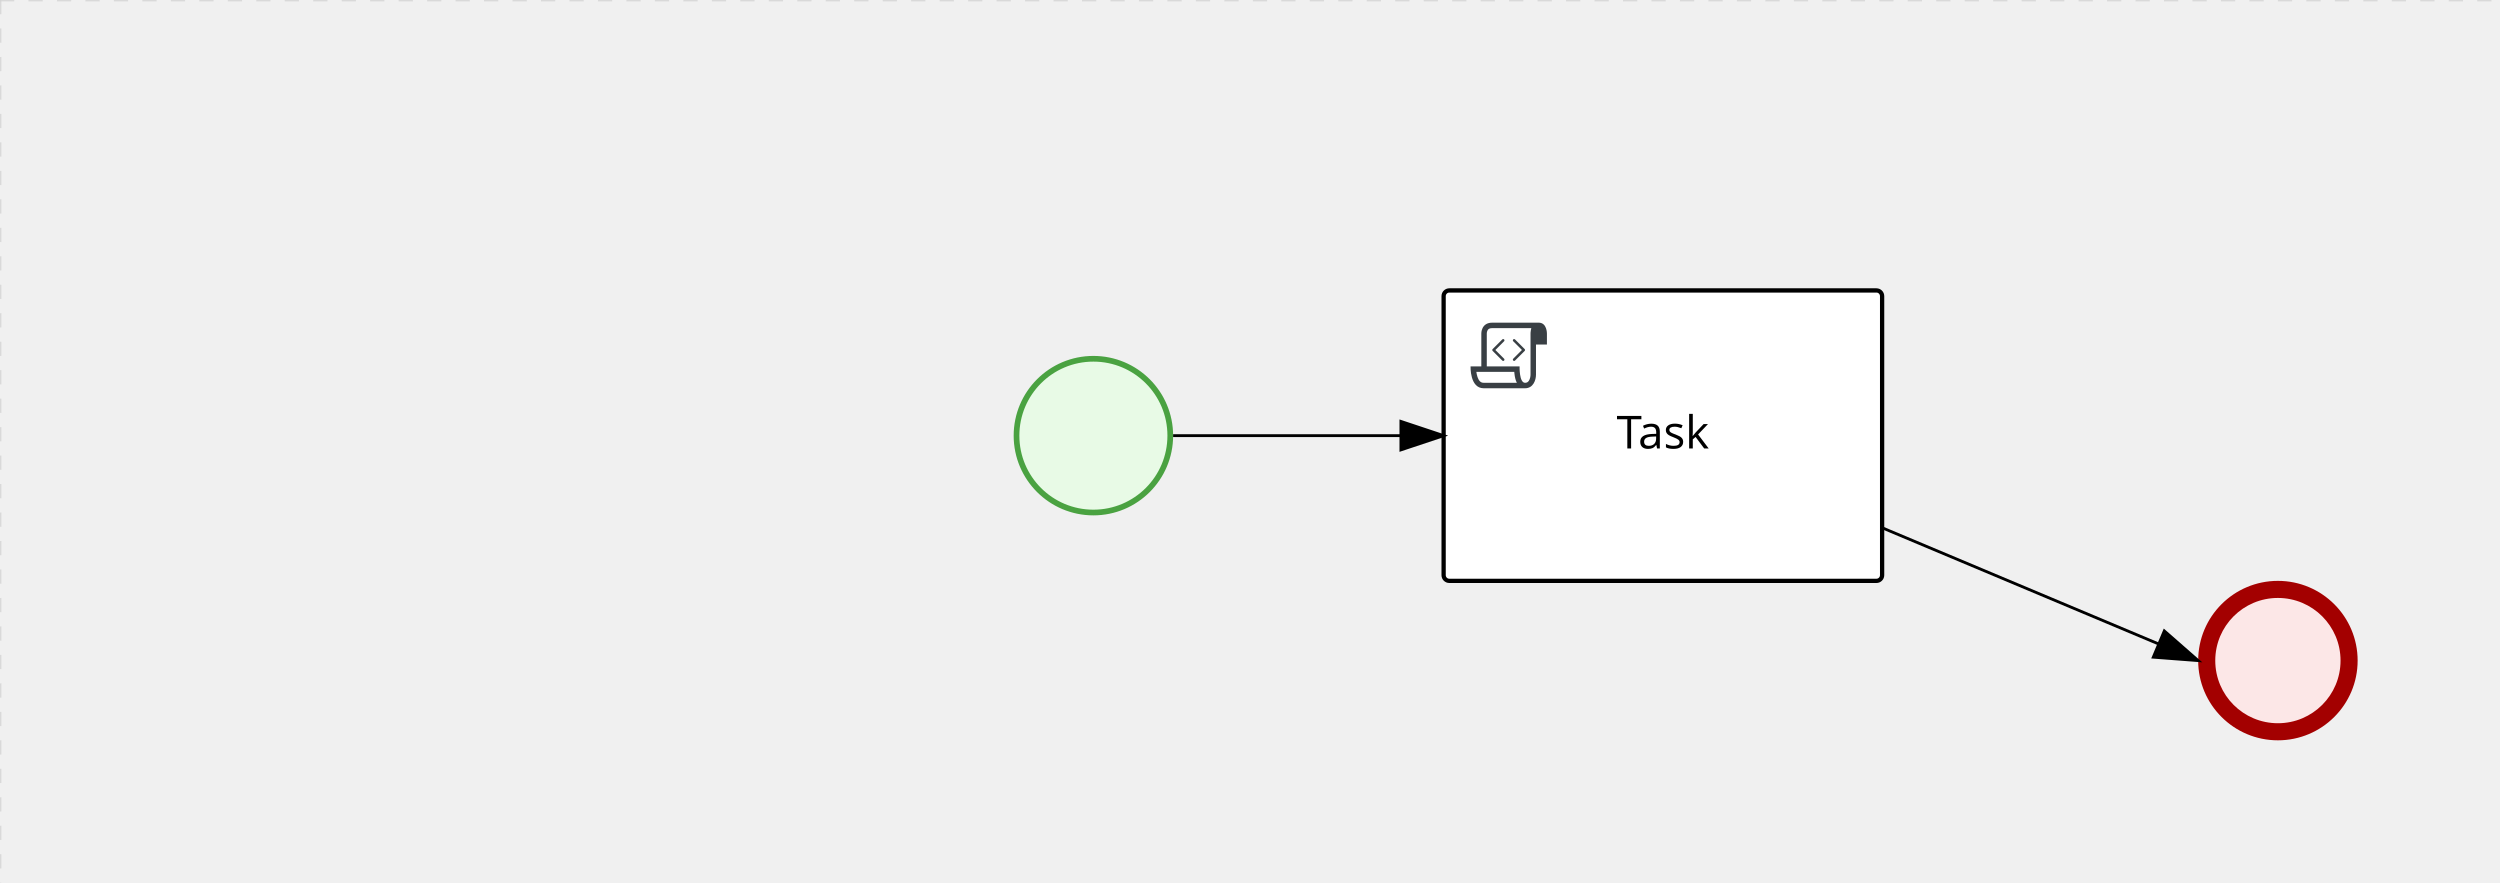
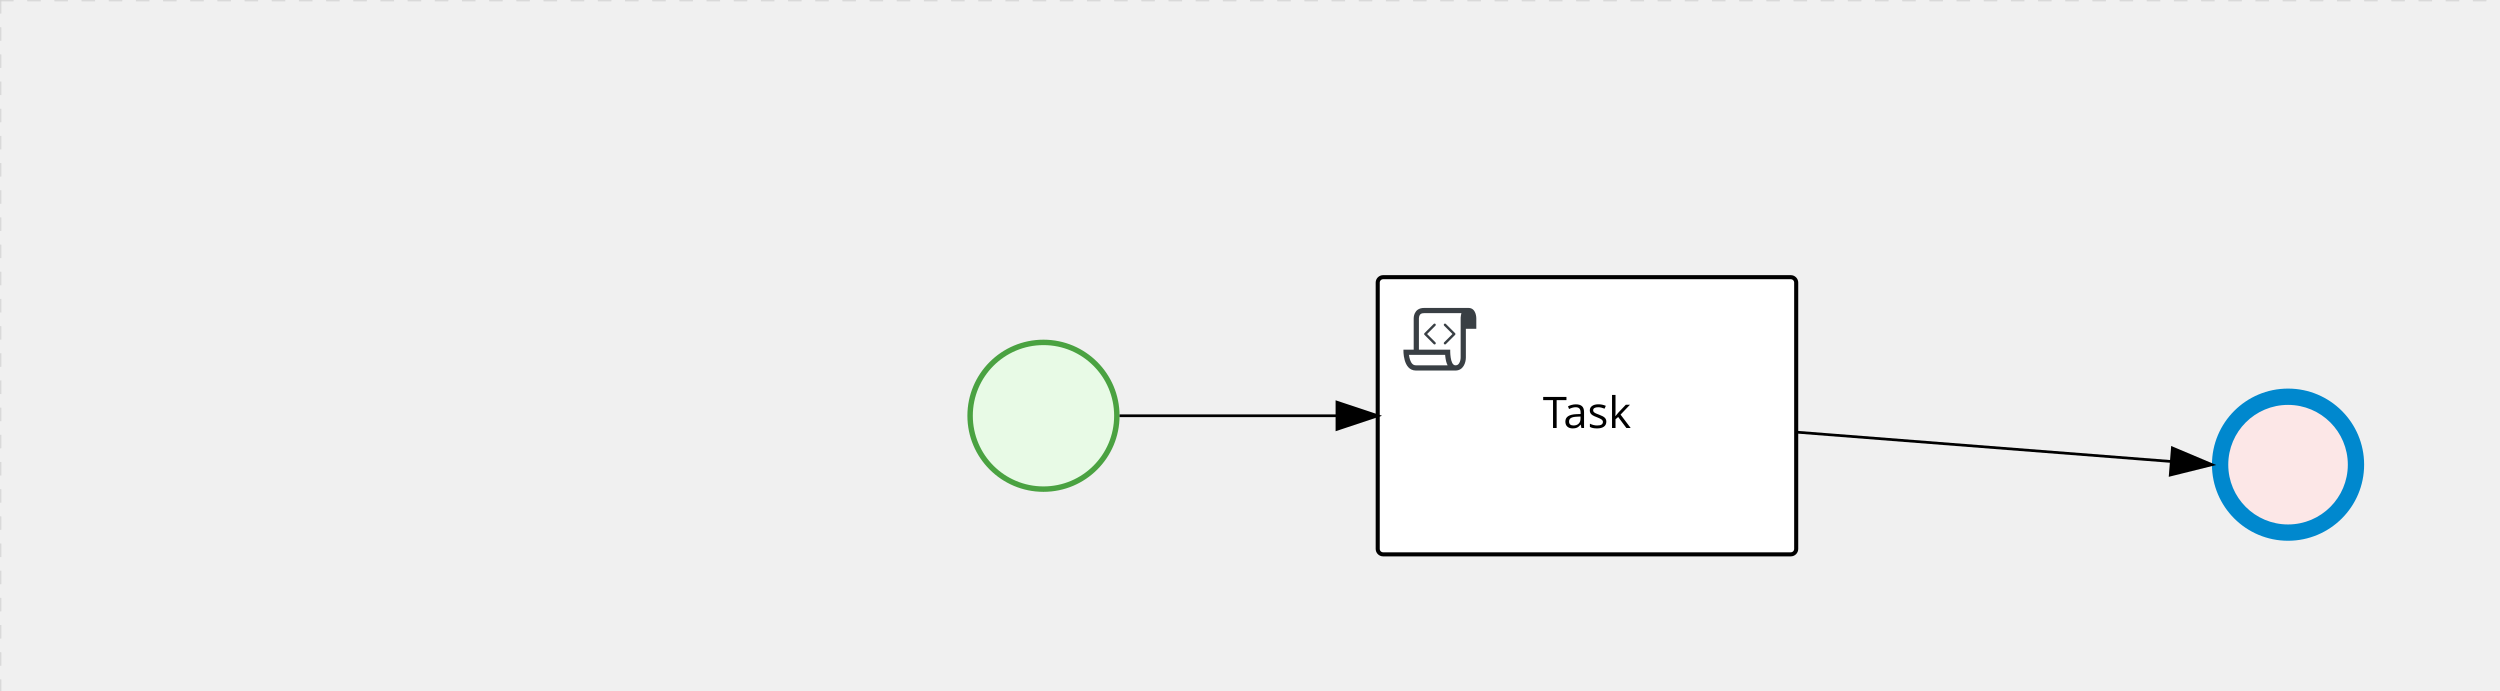
- <svg xmlns="http://www.w3.org/2000/svg" version="1.1" width="878" height="310" viewBox="0 0 878 310">
+ <svg xmlns="http://www.w3.org/2000/svg" version="1.1" width="920" height="254" viewBox="0 0 920 254">
  <defs />
  <g transform="matrix(1,0,0,1,0,0)">
    <g>
      <g>
        <g>
          <path fill="none" stroke="#d3d3d3" paint-order="fill stroke markers" d=" M 0 0 L 1200 0" stroke-miterlimit="10" stroke-opacity="0.8" stroke-dasharray="5" />
        </g>
        <g>
          <path fill="none" stroke="#d3d3d3" paint-order="fill stroke markers" d=" M 0 0 L 0 800" stroke-miterlimit="10" stroke-opacity="0.8" stroke-dasharray="5" />
        </g>
      </g>
      <g id="_668CDB01-1E46-4540-B68E-6DD319E74492" bpmn2nodeid="_668CDB01-1E46-4540-B68E-6DD319E74492" transform="matrix(1,0,0,1,507,102)">
        <g>
          <path fill="none" stroke="none" />
        </g>
        <g transform="matrix(1,0,0,1,0,0)">
          <path fill="#ffffff" stroke="none" id="_668CDB01-1E46-4540-B68E-6DD319E74492?shapeType=BACKGROUND" paint-order="stroke fill markers" d=" M 2 0 L 152 0 L 152 0 A 2 2 0 0 1 154 2 L 154 100 L 154 100 A 2 2 0 0 1 152 102 L 2 102 L 2 102 A 2 2 0 0 1 0 100 L 0 2 L 0 2 A 2 2 0 0 1 2 0 Z" />
        </g>
        <g transform="matrix(1,0,0,1,0,0)">
          <path fill="none" stroke="#000000" id="_668CDB01-1E46-4540-B68E-6DD319E74492?shapeType=BORDER&amp;renderType=STROKE" paint-order="fill stroke markers" d=" M 2 0 L 152 0 L 152 0 A 2 2 0 0 1 154 2 L 154 100 L 154 100 A 2 2 0 0 1 152 102 L 2 102 L 2 102 A 2 2 0 0 1 0 100 L 0 2 L 0 2 A 2 2 0 0 1 2 0 Z" stroke-miterlimit="10" stroke-width="1.5" stroke-dasharray="" />
        </g>
        <g>
          <g transform="matrix(0.06,0,0,0.06,9.4,9.4)">
            <g transform="matrix(1,0,0,1,0,0)">
              <path fill="#393f44" stroke="none" id="_668CDB01-1E46-4540-B68E-6DD319E74492undefined" paint-order="stroke fill markers" d=" M 0 0 M 197.3 130.2 C 194.4 127.3 189.6 127.3 186.7 130.2 L 130.2 186.7 C 127.3 189.6 127.3 194.4 130.2 197.3 L 186.7 253.8 C 188.1 255.3 190.1 256 192 256 C 193.9 256 195.9 255.3 197.3 253.7 C 200.2 250.8 200.2 246 197.3 243.1 L 146.2 192 L 197.3 140.8 C 200.2 137.9 200.2 133.1 197.3 130.2 Z" />
            </g>
            <g transform="matrix(1,0,0,1,0,0)">
              <path fill="#393f44" stroke="none" id="_668CDB01-1E46-4540-B68E-6DD319E74492undefined" paint-order="stroke fill markers" d=" M 0 0 M 261.3 130.2 C 258.4 127.3 253.6 127.3 250.7 130.2 C 247.8 133.1 247.8 137.9 250.7 140.8 L 301.8 191.9 L 250.7 243 C 247.8 245.9 247.8 250.7 250.7 253.6 C 252.1 255.3 254.1 256 256 256 C 257.9 256 259.9 255.3 261.3 253.8 L 317.8 197.3 C 320.7 194.4 320.7 189.6 317.8 186.7 L 261.3 130.2 Z" />
            </g>
            <g transform="matrix(1,0,0,1,0,0)">
              <path fill="#393f44" stroke="none" id="_668CDB01-1E46-4540-B68E-6DD319E74492undefined" paint-order="stroke fill markers" d=" M 0 0 M 400 32 C 400 32 152.8 32 128 32 C 62 32 64 96 64 96 L 64 288 L 1 288 C 1 288 -4 416 78 416 L 320 416 C 368 416 384 368 384 336 C 384 314.2 384 224.4 384 160 L 448 160 L 448 96 C 448 96 449 32 400 32 Z M 0 0 M 78 383.9 C 68.5 383.9 61.6 381.1 55.5 374.9 C 43.4 362.4 37.5 339.6 34.9 320 L 256.9 320 C 257.1 322.7 257.3 325.4 257.6 328.2 C 260 351.6 264.7 370.1 271.9 383.9 L 78 383.9 L 78 383.9 Z M 0 0 M 352 336 C 352 345.9 349.6 360.3 342.9 371 C 337.2 380.1 330.4 384 320 384 C 285 384 288 288 288 288 L 96 288 L 96 96 L 96 95.9 L 96 95.1 C 96 90.6 97.6 78.3 104.7 71.2 C 106.5 69.4 111.9 64 128 64 L 356.5 64 C 354.4 72.8 352.8 81.8 352.2 89.9 C 352.2 90.5 352.1 91.1 352.1 91.7 C 352.1 92 352.1 92.3 352.1 92.6 C 352 94.8 352 96 352 96 L 352 160 L 352 336 Z" />
            </g>
          </g>
        </g>
        <g transform="matrix(1,0,0,1,60.75,43.5)">
          <text fill="#000000" stroke="none" font-family="Open Sans" font-size="12pt" font-style="normal" font-weight="normal" text-decoration="normal" x="16.25" y="12" text-anchor="middle" dominant-baseline="alphabetic">Task</text>
        </g>
      </g>
      <g id="_9A2B1898-479A-45E1-953E-D4089E86CB75" bpmn2nodeid="_9A2B1898-479A-45E1-953E-D4089E86CB75" transform="matrix(1,0,0,1,356,125)">
        <g>
          <path fill="none" stroke="none" />
        </g>
        <g transform="matrix(0.125,0,0,0.125,0,0)">
          <g transform="matrix(1,0,0,1,0,0)">
            <path fill="#e8fae6" stroke="none" id="_9A2B1898-479A-45E1-953E-D4089E86CB75?shapeType=BACKGROUND" paint-order="stroke fill markers" d=" M 0 0 M 444 224 C 444 263.9 434.2 300.8 414.4 334.5 C 394.7 368.2 368 394.9 334.4 414.5 C 300.8 434.1 263.9 444 224 444 C 184.1 444 147.2 434.2 113.5 414.4 C 79.8 394.7 53.1 368 33.5 334.4 C 13.9 300.8 4 263.9 4 224 C 4 184.1 13.8 147.2 33.6 113.5 C 53.4 79.8 80.1 53.1 113.6 33.5 C 147.1 13.9 184.1 4 224 4 C 263.9 4 300.8 13.8 334.5 33.6 C 368.2 53.4 394.9 80.1 414.5 113.6 C 434.1 147.1 444 184.1 444 224 Z" />
          </g>
          <g>
            <g transform="matrix(1,0,0,1,0,0)">
              <g transform="matrix(1,0,0,1,0,0)">
                <path fill="#4aa241" stroke="none" id="_9A2B1898-479A-45E1-953E-D4089E86CB75?shapeType=BORDER&amp;renderType=FILL" paint-order="stroke fill markers" d=" M 0 0 M 224 0 C 100.3 0 0 100.3 0 224 C 0 347.7 100.3 448 224 448 C 347.7 448 448 347.7 448 224 C 448 100.3 347.7 0 224 0 Z M 0 0 M 224 432 C 109.1 432 16 338.9 16 224 C 16 109.1 109.1 16 224 16 C 338.9 16 432 109.1 432 224 C 432 338.9 338.9 432 224 432 Z" />
              </g>
            </g>
          </g>
        </g>
        <g transform="matrix(1,0,0,1,28,61)" />
      </g>
      <g id="_09506432-78FA-46DC-B21E-138F7CEEB9CF" bpmn2nodeid="_09506432-78FA-46DC-B21E-138F7CEEB9CF">
        <g>
          <path fill="none" stroke="#000000" paint-order="fill stroke markers" d=" M 412 153 L 492 153" stroke-miterlimit="10" stroke-dasharray="" />
        </g>
        <g transform="matrix(1,0,0,1,412,153)" />
        <g transform="matrix(6.123233995736766e-17,1,-1,6.123233995736766e-17,507,148)">
          <path fill="#000000" stroke="#000000" paint-order="fill stroke markers" d=" M 10 15 L 0 15 L 5 0 Z" stroke-miterlimit="10" stroke-dasharray="" />
        </g>
        <g transform="matrix(1,0,0,1,412,143)" />
      </g>
      <g transform="matrix(1,0,0,1,507,102)" />
      <g transform="matrix(1,0,0,1,356,125)" />
-       <g id="_92288A33-4BB8-4753-9C4E-D234B96247E8" bpmn2nodeid="_92288A33-4BB8-4753-9C4E-D234B96247E8" transform="matrix(1,0,0,1,772,204)">
+       <g id="_92288A33-4BB8-4753-9C4E-D234B96247E8" bpmn2nodeid="_92288A33-4BB8-4753-9C4E-D234B96247E8" transform="matrix(1,0,0,1,814,143)">
        <g>
          <path fill="none" stroke="none" />
        </g>
        <g transform="matrix(0.125,0,0,0.125,0,0)">
          <g transform="matrix(1,0,0,1,0,0)">
            <path fill="#fce7e7" stroke="none" id="_92288A33-4BB8-4753-9C4E-D234B96247E8?shapeType=BACKGROUND" paint-order="stroke fill markers" d=" M 0 0 M 444 224 C 444 263.9 434.2 300.8 414.4 334.5 C 394.7 368.2 368 394.9 334.4 414.5 C 300.8 434.1 263.9 444 224 444 C 184.1 444 147.2 434.2 113.5 414.4 C 79.8 394.7 53.1 368 33.5 334.4 C 13.9 300.8 4 263.9 4 224 C 4 184.1 13.8 147.2 33.6 113.5 C 53.4 79.8 80.1 53.1 113.6 33.5 C 147.1 13.9 184.1 4 224 4 C 263.9 4 300.8 13.8 334.5 33.6 C 368.2 53.4 394.9 80.1 414.5 113.6 C 434.1 147.1 444 184.1 444 224 Z" />
          </g>
          <g>
            <g transform="matrix(1,0,0,1,0,0)">
              <g transform="matrix(1,0,0,1,0,0)">
-                 <path fill="rgb(163,0,0)" stroke="none" id="_92288A33-4BB8-4753-9C4E-D234B96247E8?shapeType=BORDER&amp;renderType=FILL" paint-order="stroke fill markers" d=" M 0 0 M 224 0 C 100.3 0 0 100.3 0 224 C 0 347.7 100.3 448 224 448 C 347.7 448 448 347.7 448 224 C 448 100.3 347.7 0 224 0 Z M 0 0 M 224 400 C 126.8 400 48 321.2 48 224 C 48 126.8 126.8 48 224 48 C 321.2 48 400 126.8 400 224 C 400 321.2 321.2 400 224 400 Z" />
+                 <path fill="rgb(0,136,206)" stroke="none" id="_92288A33-4BB8-4753-9C4E-D234B96247E8?shapeType=BORDER&amp;renderType=FILL" paint-order="stroke fill markers" d=" M 0 0 M 224 0 C 100.3 0 0 100.3 0 224 C 0 347.7 100.3 448 224 448 C 347.7 448 448 347.7 448 224 C 448 100.3 347.7 0 224 0 Z M 0 0 M 224 400 C 126.8 400 48 321.2 48 224 C 48 126.8 126.8 48 224 48 C 321.2 48 400 126.8 400 224 C 400 321.2 321.2 400 224 400 Z" />
              </g>
            </g>
          </g>
        </g>
        <g transform="matrix(1,0,0,1,28,61)" />
      </g>
      <g id="_B03427B7-2CB8-41FB-9C31-913CE9849B28" bpmn2nodeid="_B03427B7-2CB8-41FB-9C31-913CE9849B28">
        <g>
-           <path fill="none" stroke="#000000" paint-order="fill stroke markers" d=" M 661 185.356 L 758.171 226.189" stroke-miterlimit="10" stroke-dasharray="" />
+           <path fill="none" stroke="#000000" paint-order="fill stroke markers" d=" M 661 159.026 L 799.046 169.83" stroke-miterlimit="10" stroke-dasharray="" />
        </g>
-         <g transform="matrix(1,0,0,1,661,185.3564)" />
-         <g transform="matrix(-0.3873992,0.9219121,-0.9219121,-0.3873992,773.937,227.3904)">
+         <g transform="matrix(1,0,0,1,661,159.0261)" />
+         <g transform="matrix(-0.0780223,0.9969516,-0.9969516,-0.0780223,814.3901,166.0152)">
          <path fill="#000000" stroke="#000000" paint-order="fill stroke markers" d=" M 10 15 L 0 15 L 5 0 Z" stroke-miterlimit="10" stroke-dasharray="" />
        </g>
-         <g transform="matrix(1,0,0,1,664.874,199.4591)" />
+         <g transform="matrix(1,0,0,1,661.7802,155.0435)" />
      </g>
-       <g transform="matrix(1,0,0,1,772,204)" />
+       <g transform="matrix(1,0,0,1,814,143)" />
    </g>
  </g>
</svg>
